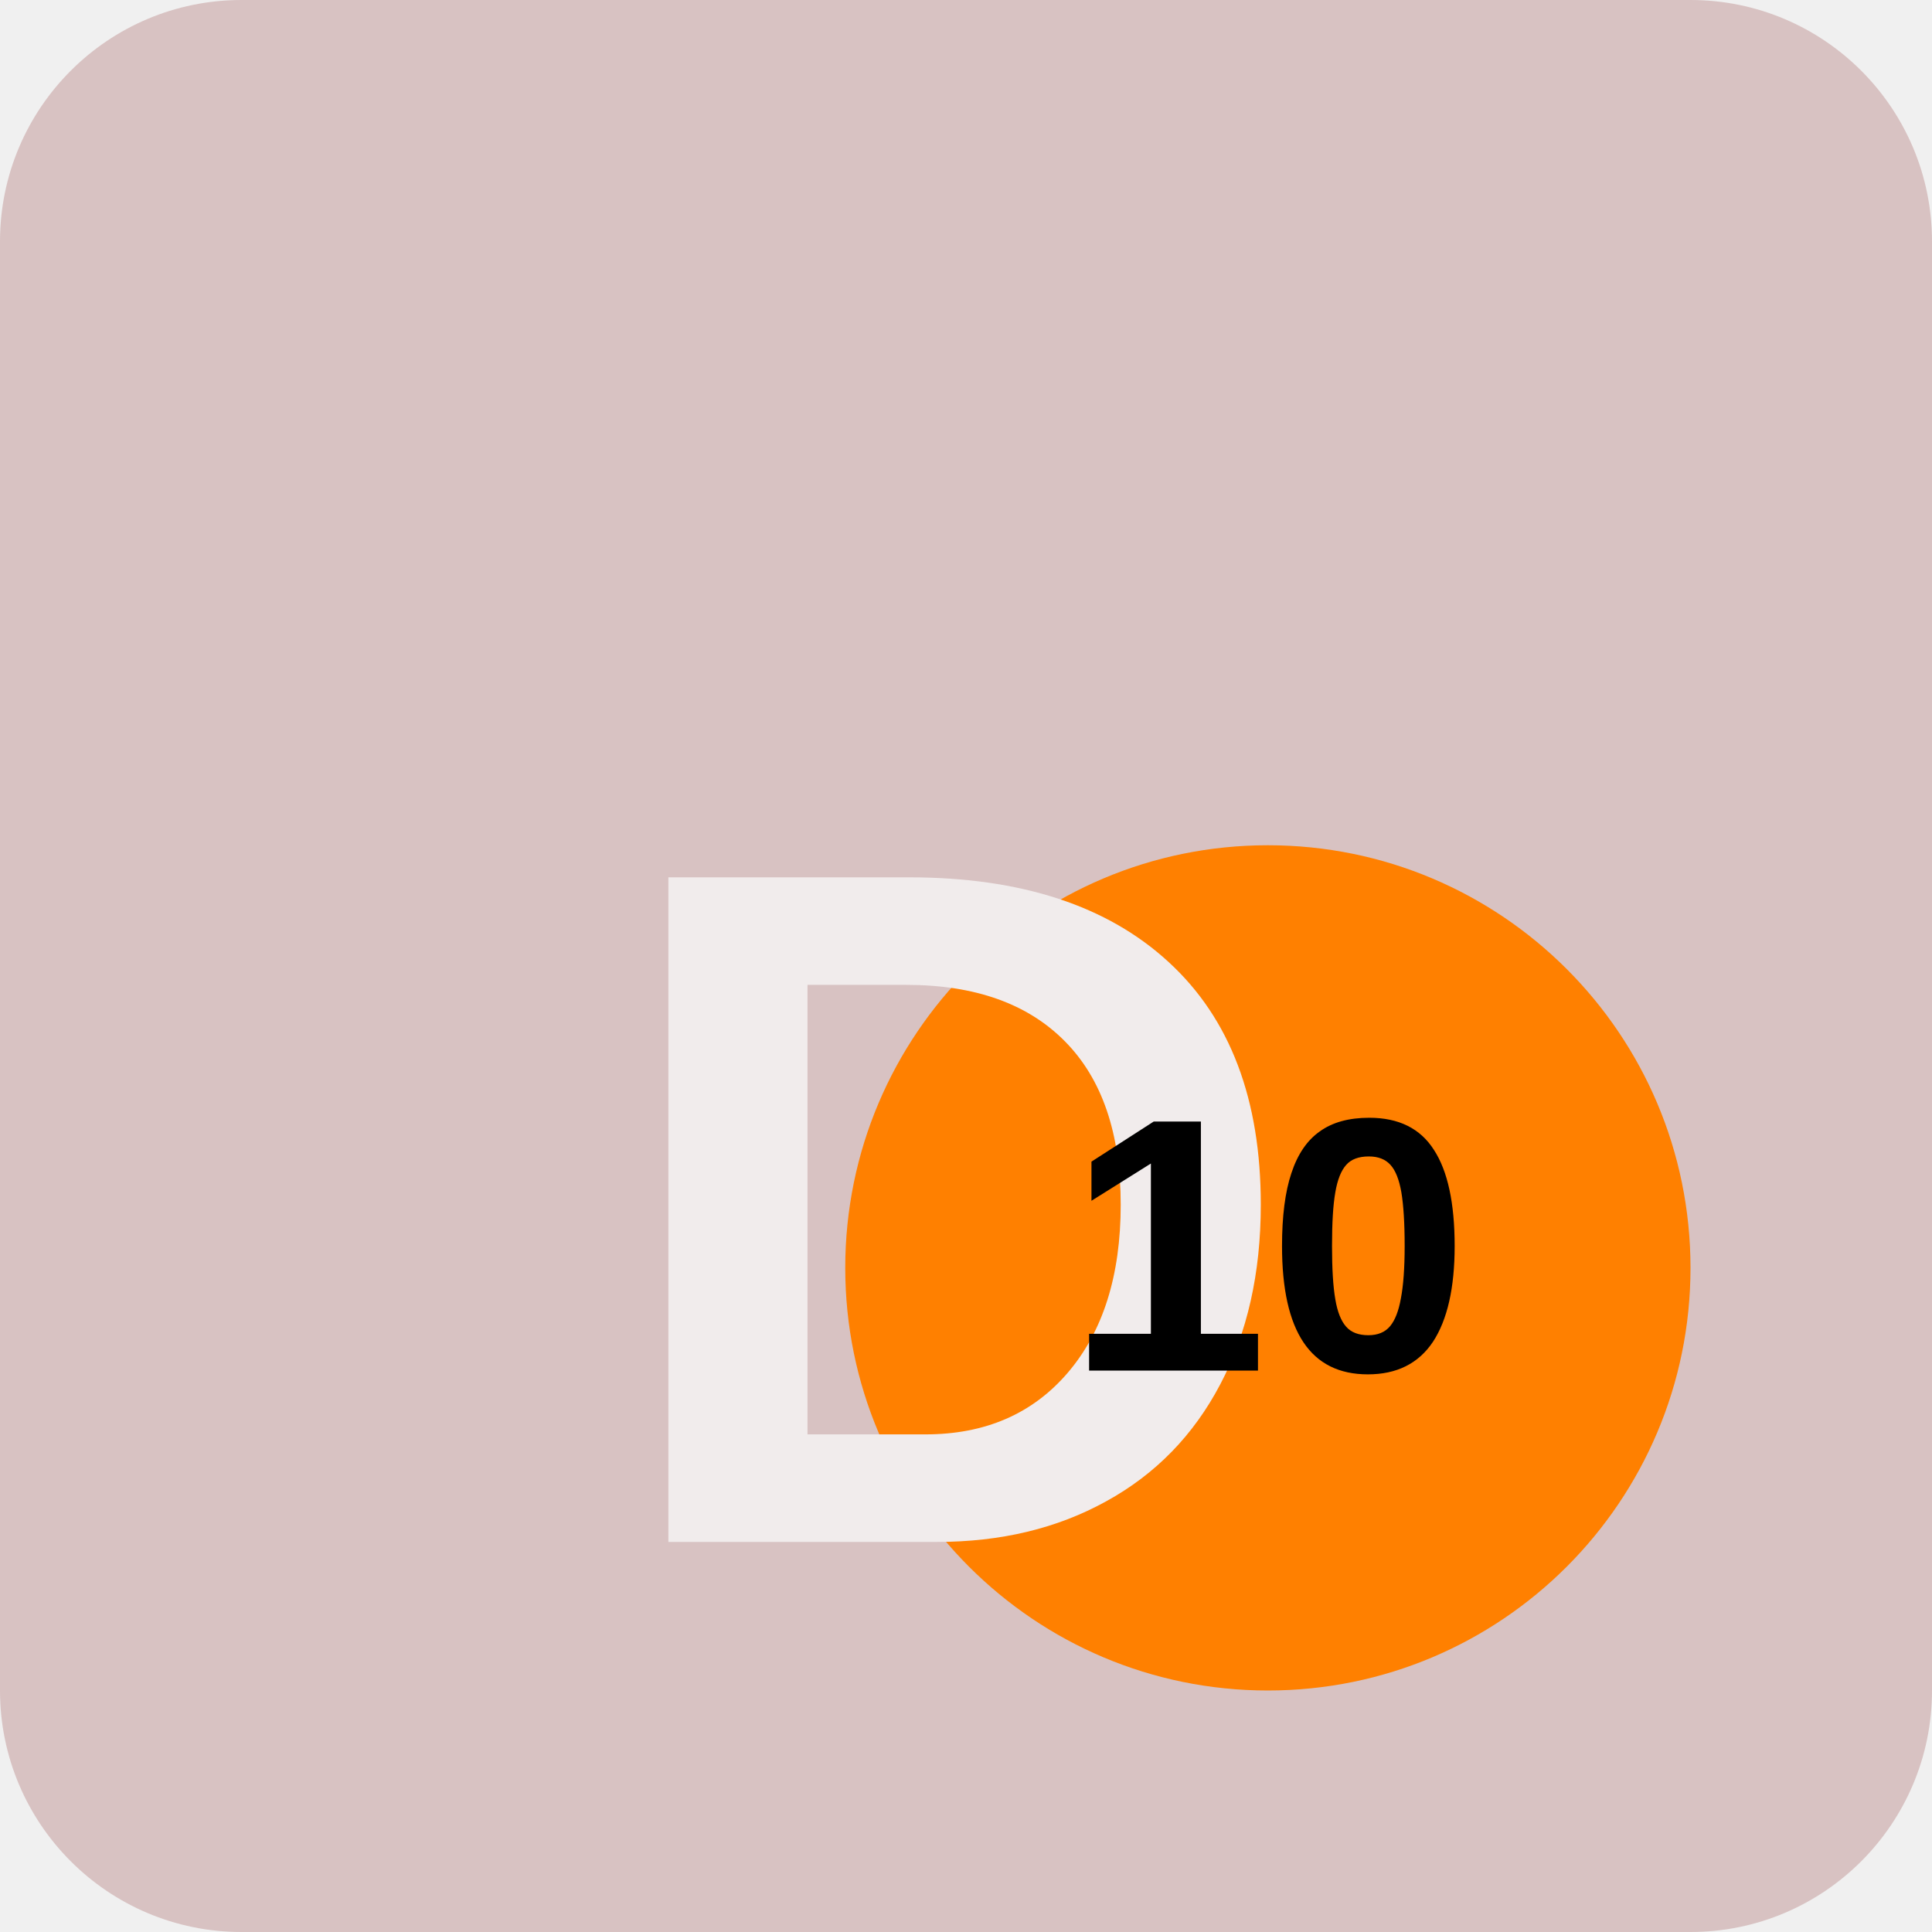
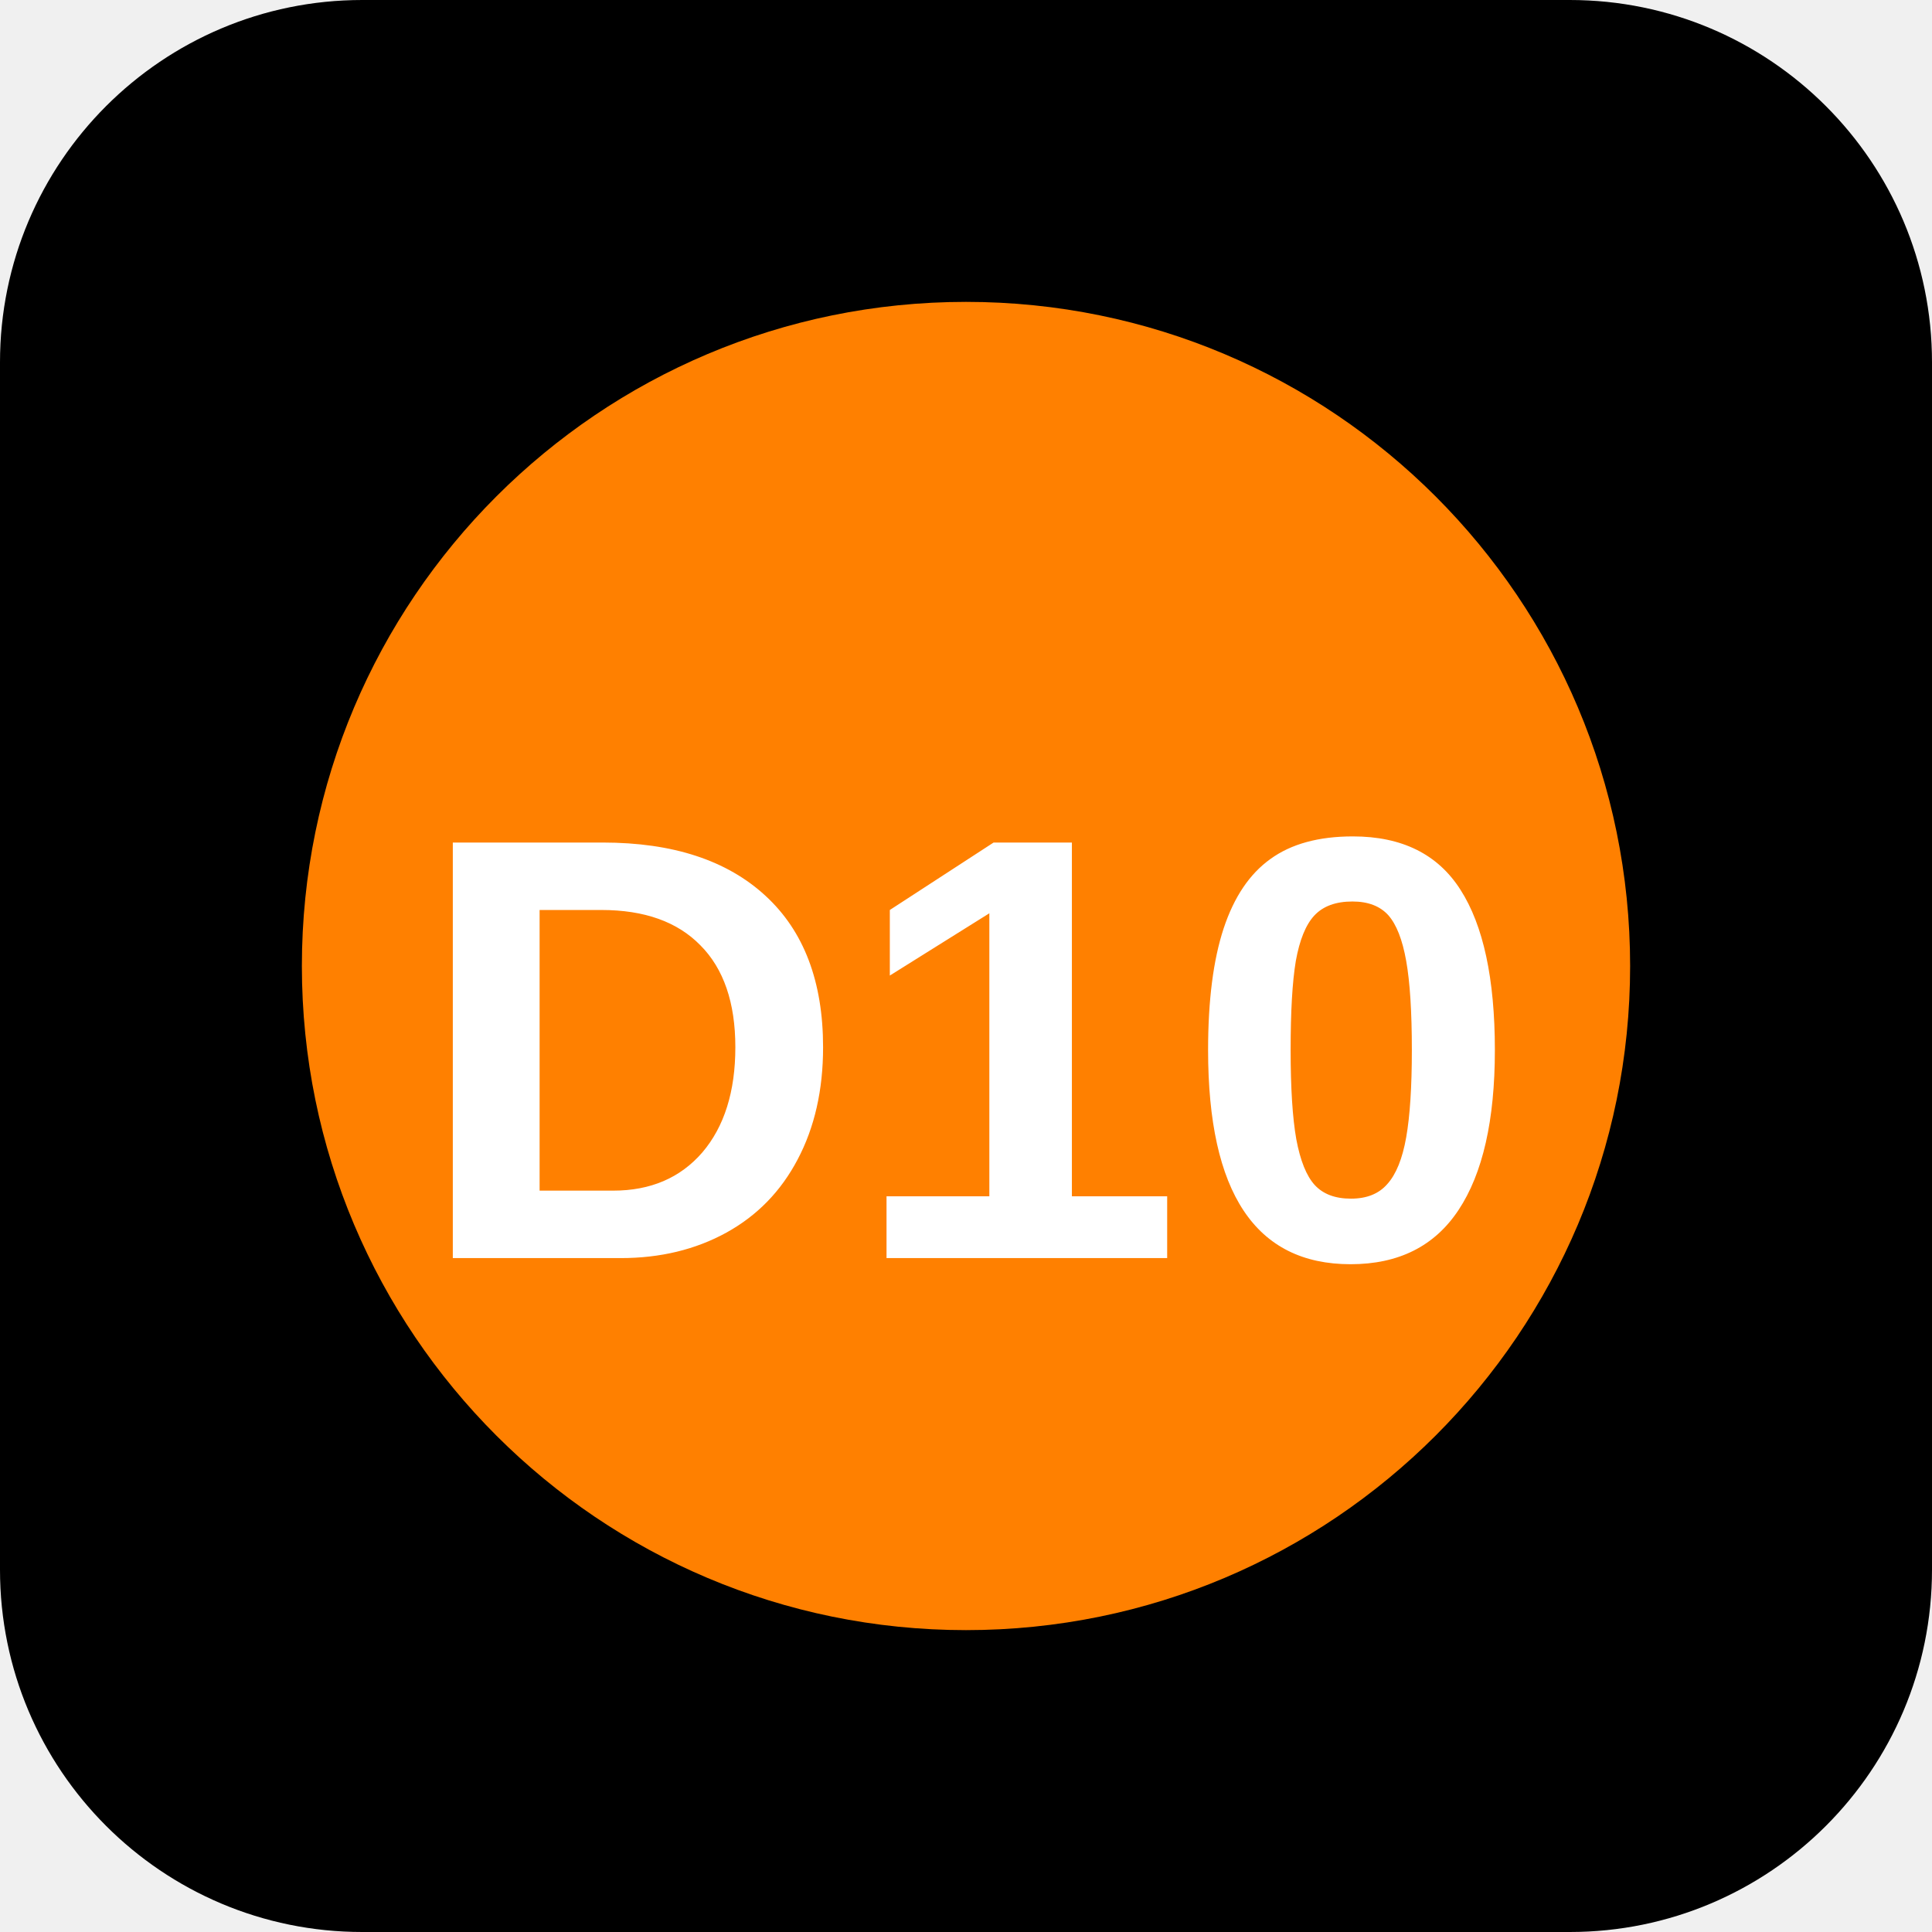
<svg xmlns="http://www.w3.org/2000/svg" width="64" height="64" viewBox="0 0 64 64">
-   <rect width="64" height="64" fill="#d8c2c2ff" rx="8" ry="8" />
-   <circle cx="42" cy="42" r="14" fill="#FF8000" />
-   <text x="20" y="42" font-family="Arial, sans-serif" font-size="32" fill="#f1ececff" font-weight="bold" dominant-baseline="middle">
-     D
-   </text>
-   <text x="42" y="42" font-family="Arial, sans-serif" font-size="12" fill="#000000" font-weight="bold" text-anchor="middle" dominant-baseline="middle">
-     10
+   <rect width="64" height="64" rx="12" ry="12" fill="#000000" />
+   <circle cx="32" cy="32" r="22" fill="#FF8000" />
+   <text x="32" y="36" font-family="Arial, sans-serif" font-size="20" fill="#FFFFFF" font-weight="bold" text-anchor="middle" dominant-baseline="middle">
+     D10
  </text>
</svg>
